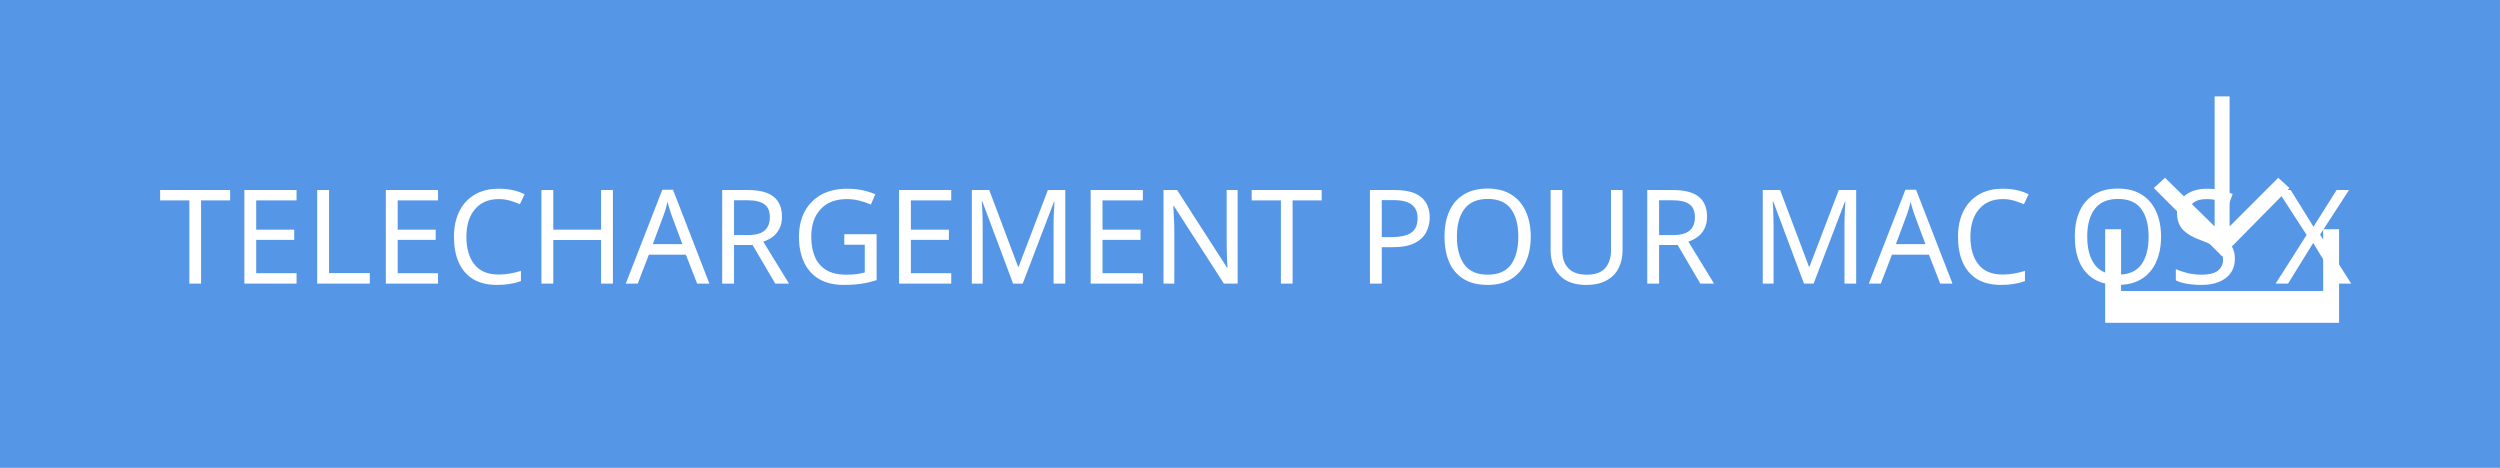
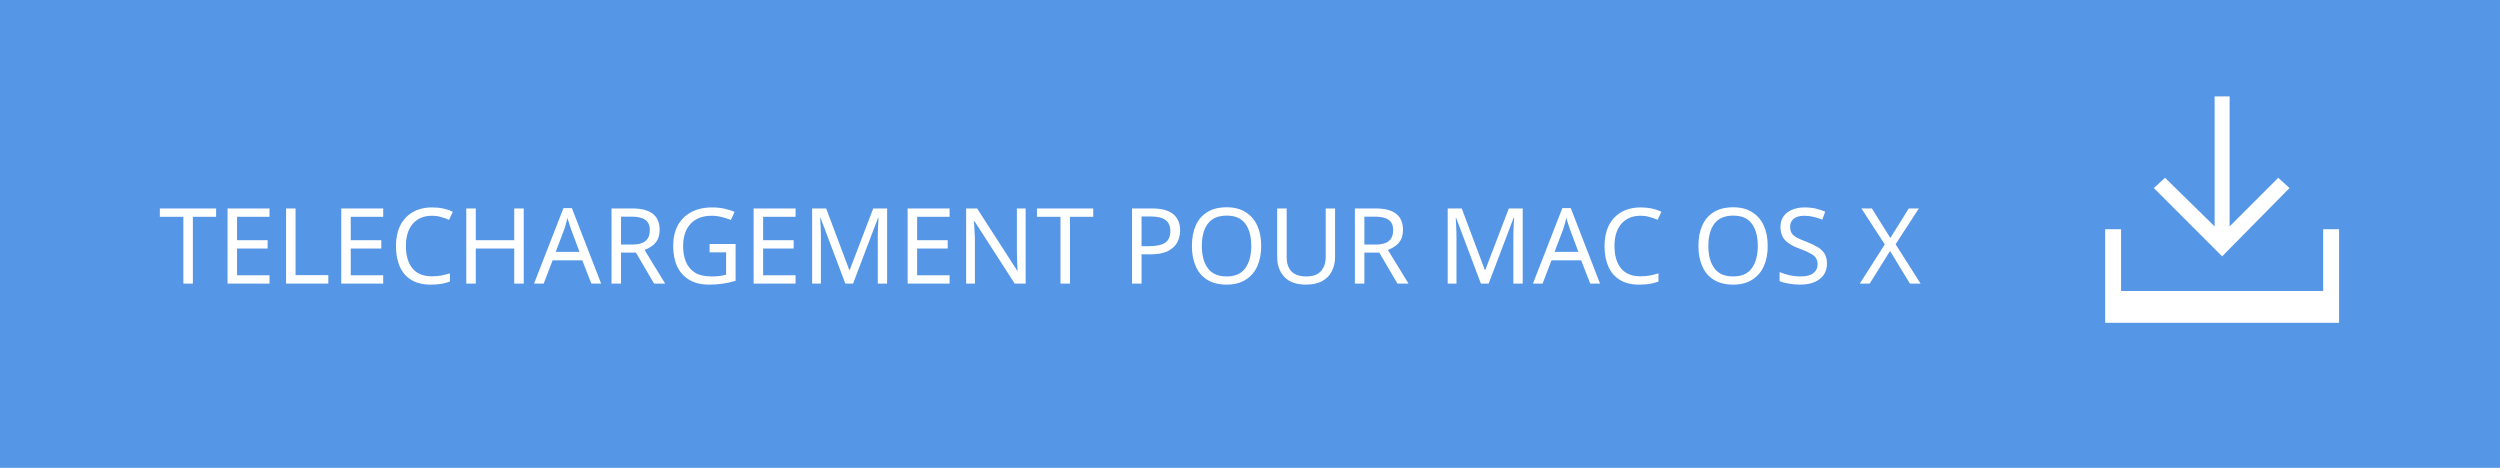
<svg xmlns="http://www.w3.org/2000/svg" version="1.1" id="Layer_1" x="0px" y="0px" width="267.2px" height="50px" viewBox="-125.6 -17 267.2 50" enable-background="new -125.6 -17 267.2 50" xml:space="preserve">
-   <rect x="-125.6" y="-17" fill="#5596E6" width="267.2" height="50" />
-   <text transform="matrix(1 0 0 1 -108.627 13.3105)" fill="#FFFFFF" font-family="'HelvNeueBoldforIBM'" font-size="14">TELECHARGEMENT POUR MAC OS X</text>
-   <g>
-     <polygon fill="#FFFFFF" points="119.1,3.1 117.9,2 112.7,7.2 112.7,-6.7 111.1,-6.7 111.1,7.2 105.8,2 104.6,3.1 111.9,10.4  " />
-     <polygon fill="#FFFFFF" points="122.7,7.5 122.7,14.1 101.1,14.1 101.1,7.5 99.4,7.5 99.4,14.1 99.4,17.5 101.1,17.5 122.7,17.5    124.4,17.5 124.4,14.1 124.4,7.5  " />
+   <defs id="defs15" />
+   <rect x="-125.6" y="-17" fill="#5596E6" width="267.2" height="50" id="rect3" />
+   <text transform="matrix(1 0 0 1 -108.627 13.3105)" fill="#FFFFFF" font-family="'HelvNeueBoldforIBM'" font-size="14" id="text5" style="-inkscape-font-specification:'HelvNeueBoldforIBM, Normal';font-family:HelvNeueBoldforIBM;font-weight:normal;font-style:normal;font-stretch:normal;font-variant:normal;font-size:11.25px;text-anchor:start;text-align:start;writing-mode:lr;line-height:125%;">TELECHARGEMENT POUR MAC OS X</text>
+   <g id="g7">
+     <polygon fill="#FFFFFF" points="119.1,3.1 117.9,2 112.7,7.2 112.7,-6.7 111.1,-6.7 111.1,7.2 105.8,2 104.6,3.1 111.9,10.4  " id="polygon9" />
+     <polygon fill="#FFFFFF" points="122.7,7.5 122.7,14.1 101.1,14.1 101.1,7.5 99.4,7.5 99.4,14.1 99.4,17.5 101.1,17.5 122.7,17.5    124.4,17.5 124.4,14.1 124.4,7.5  " id="polygon11" />
  </g>
</svg>
